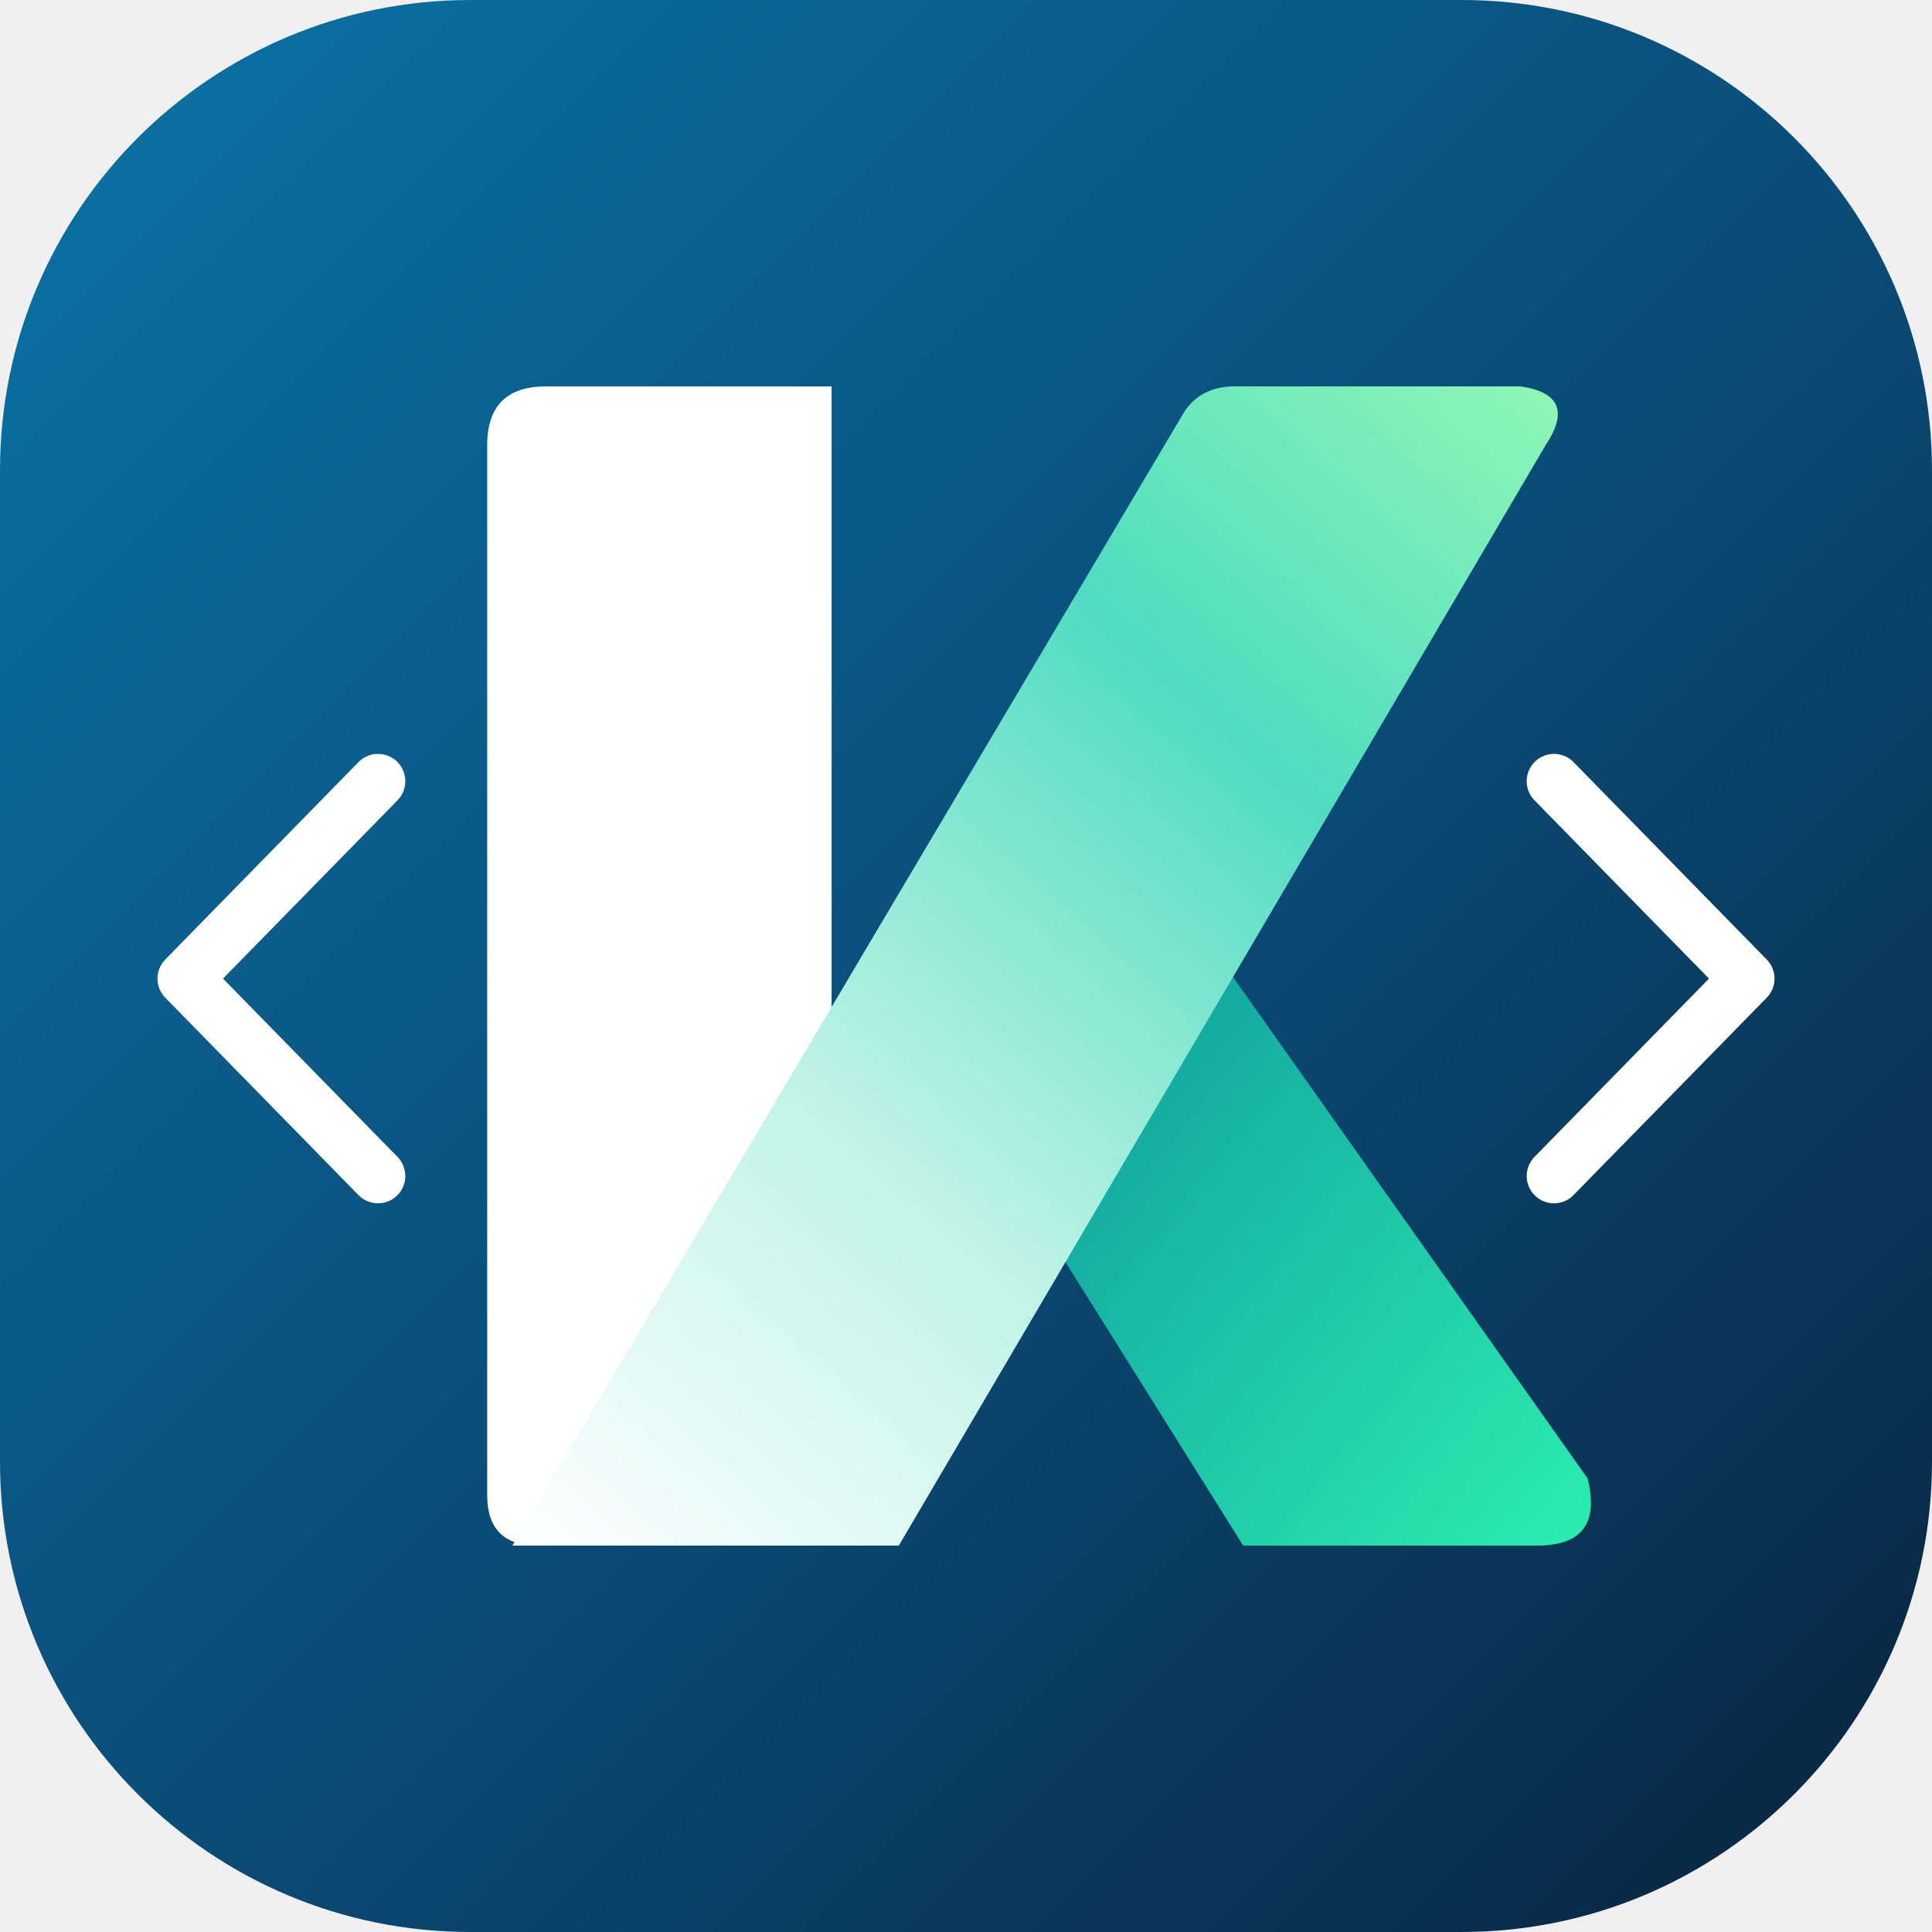
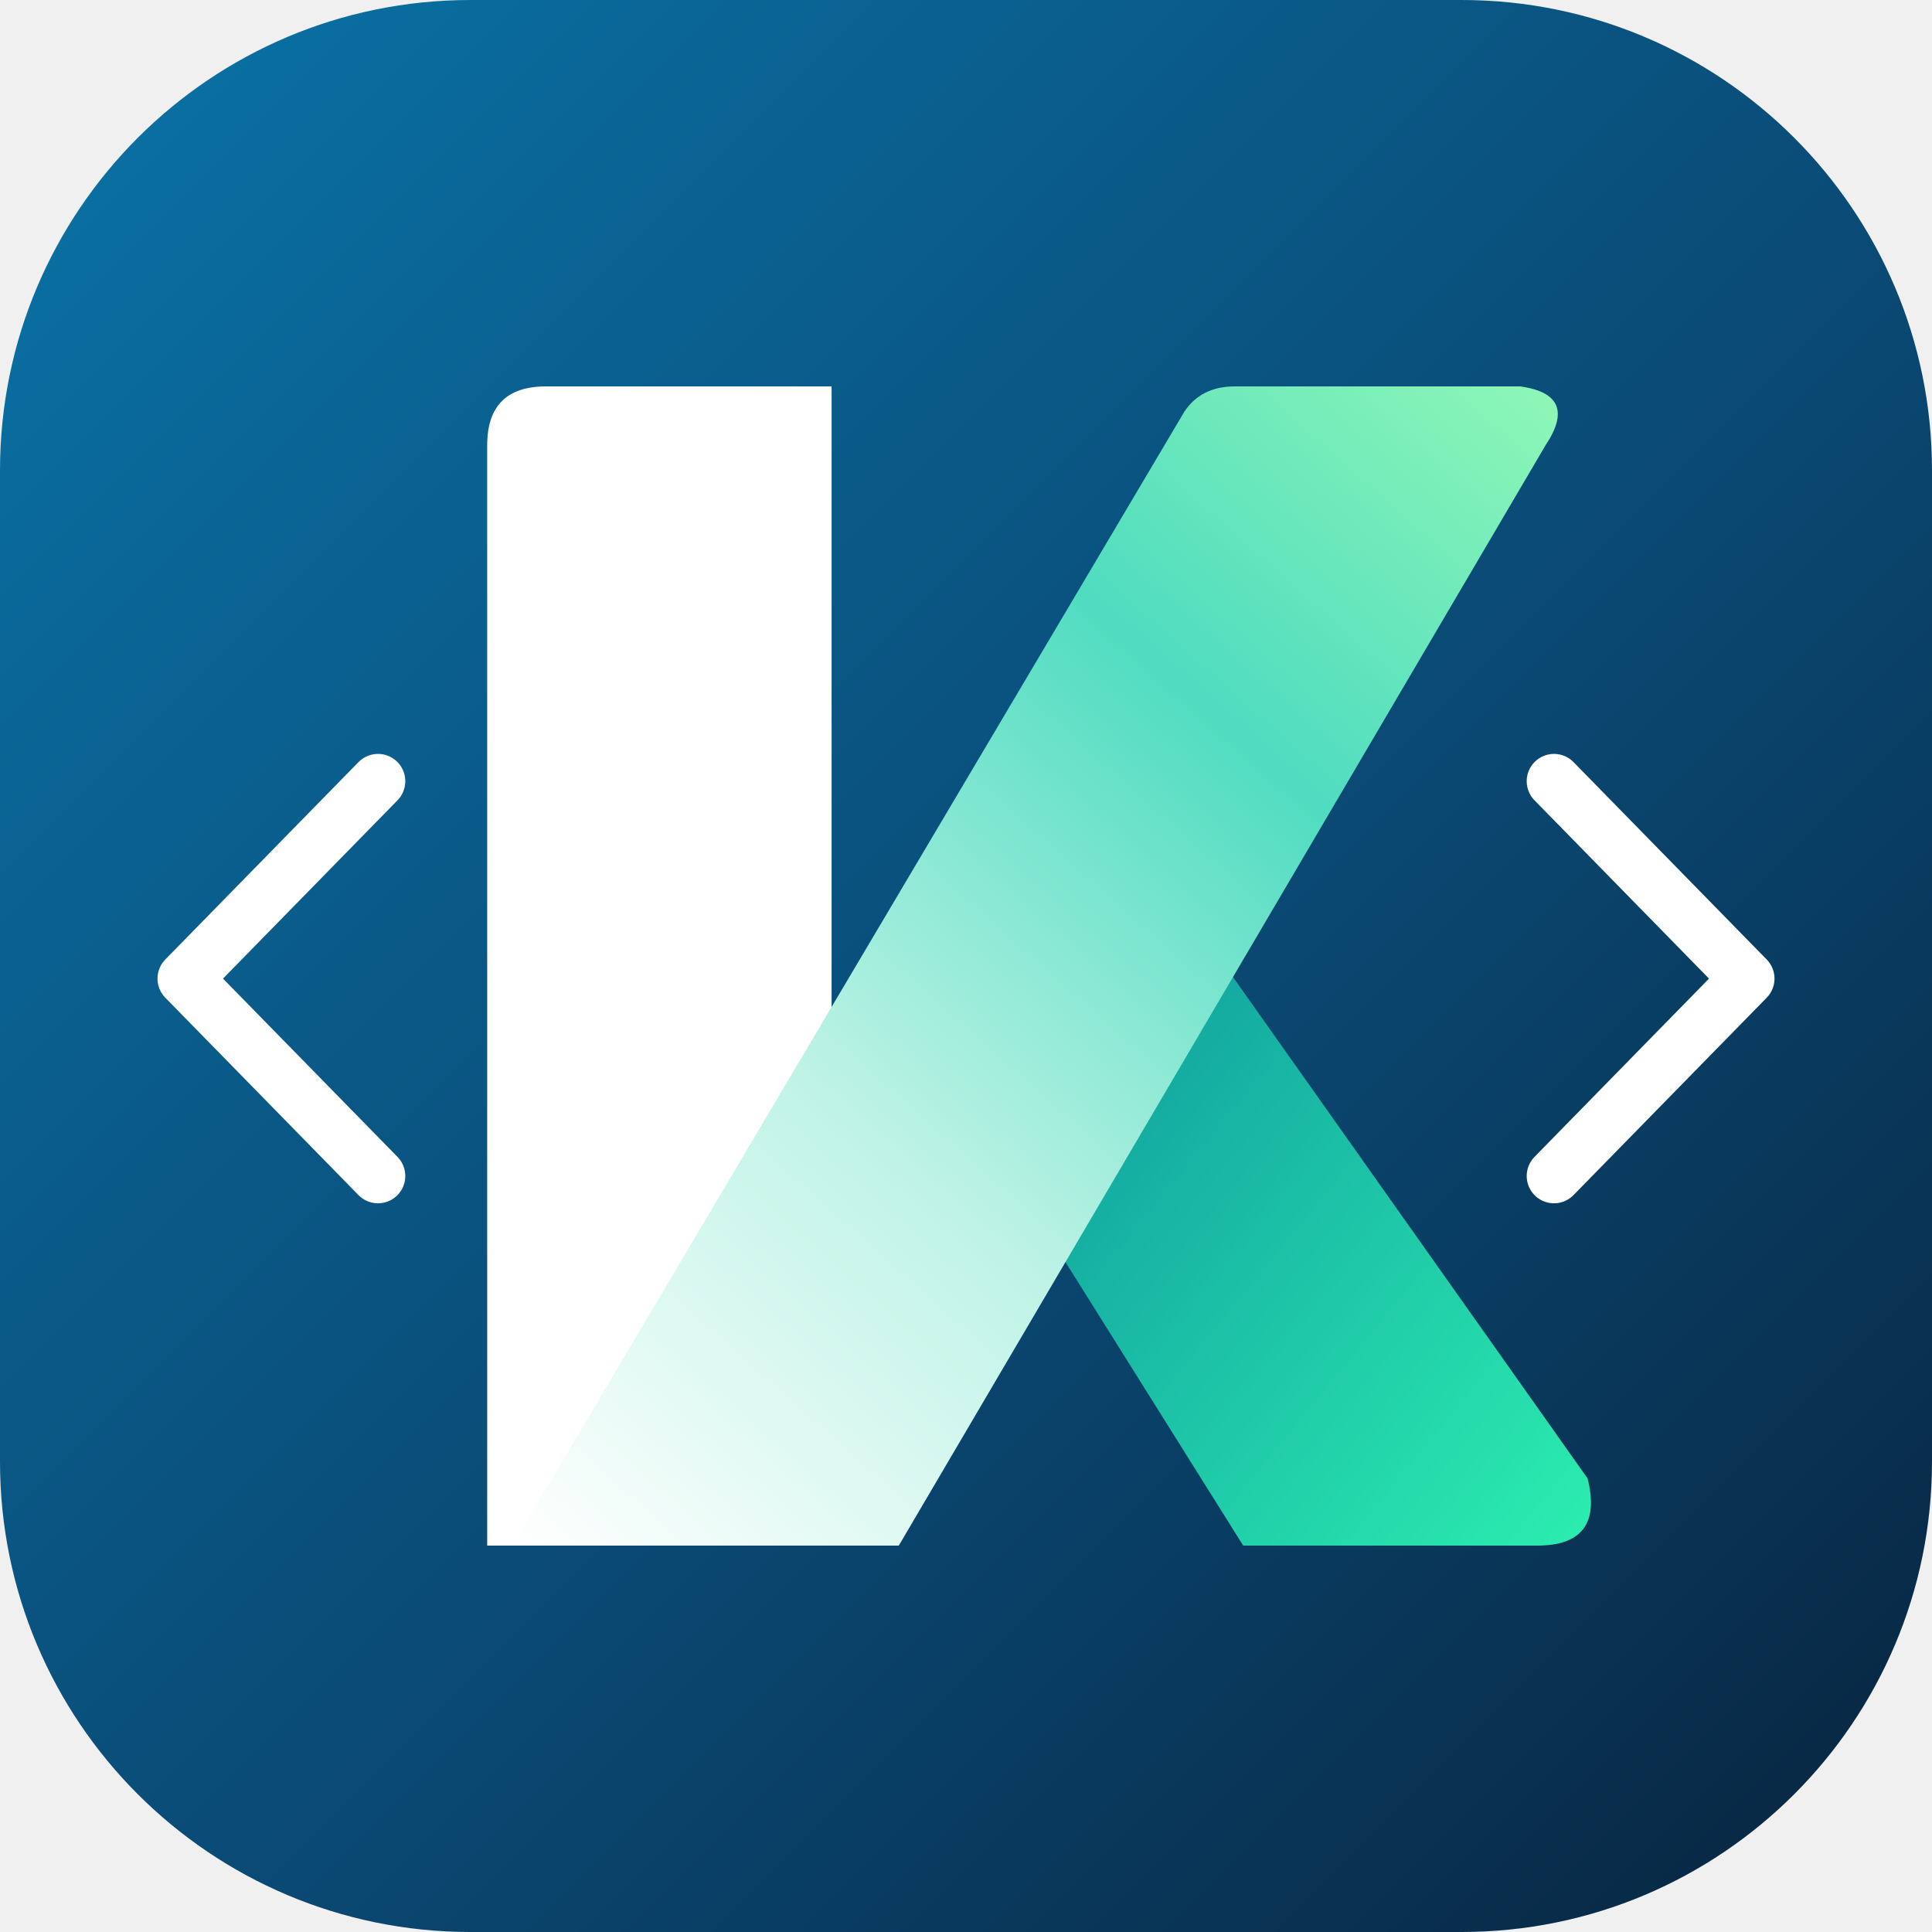
<svg xmlns="http://www.w3.org/2000/svg" viewBox="0 0 460 460" width="460" height="460">
  <defs>
    <linearGradient id="bg" x1="0" y1="0" x2="1" y2="1">
      <stop offset="0" stop-color="#0a74a8" />
      <stop offset="0.55" stop-color="#0a4a75" />
      <stop offset="1" stop-color="#08233d" />
    </linearGradient>
    <linearGradient id="up" x1="124" y1="370" x2="370" y2="92" gradientUnits="userSpaceOnUse">
      <stop offset="0" stop-color="#ffffff" />
      <stop offset="0.35" stop-color="#bff3e6" />
      <stop offset="0.7" stop-color="#4fdcc0" />
      <stop offset="1" stop-color="#8ff7b6" />
    </linearGradient>
    <linearGradient id="down" x1="215" y1="230" x2="383" y2="368" gradientUnits="userSpaceOnUse">
      <stop offset="0" stop-color="#0b8f9c" />
      <stop offset="1" stop-color="#2cefb0" />
    </linearGradient>
  </defs>
  <rect width="460" height="460" rx="112" fill="url(#bg)" />
  <path d="M212 234 L262 188 L378 352 Q382 368 366 368 L296 368 Z" fill="url(#down)" />
-   <path d="M116 106 Q116 92 130 92 L198 92 L198 368 L128 368 Q116 368 116 356 Z" fill="#ffffff" />
+   <path d="M116 106 Q116 92 130 92 L198 92 L198 368 L116 368 Z" fill="#ffffff" />
  <path d="M122 368 L282 98 Q286 92 294 92 L362 92 Q376 94 368 106 L214 368 Z" fill="url(#up)" />
  <g fill="none" stroke="#ffffff" stroke-width="13" stroke-linecap="round" stroke-linejoin="round">
    <path d="M90 186 L44 233 L90 280" />
    <path d="M370 186 L416 233 L370 280" />
  </g>
</svg>
